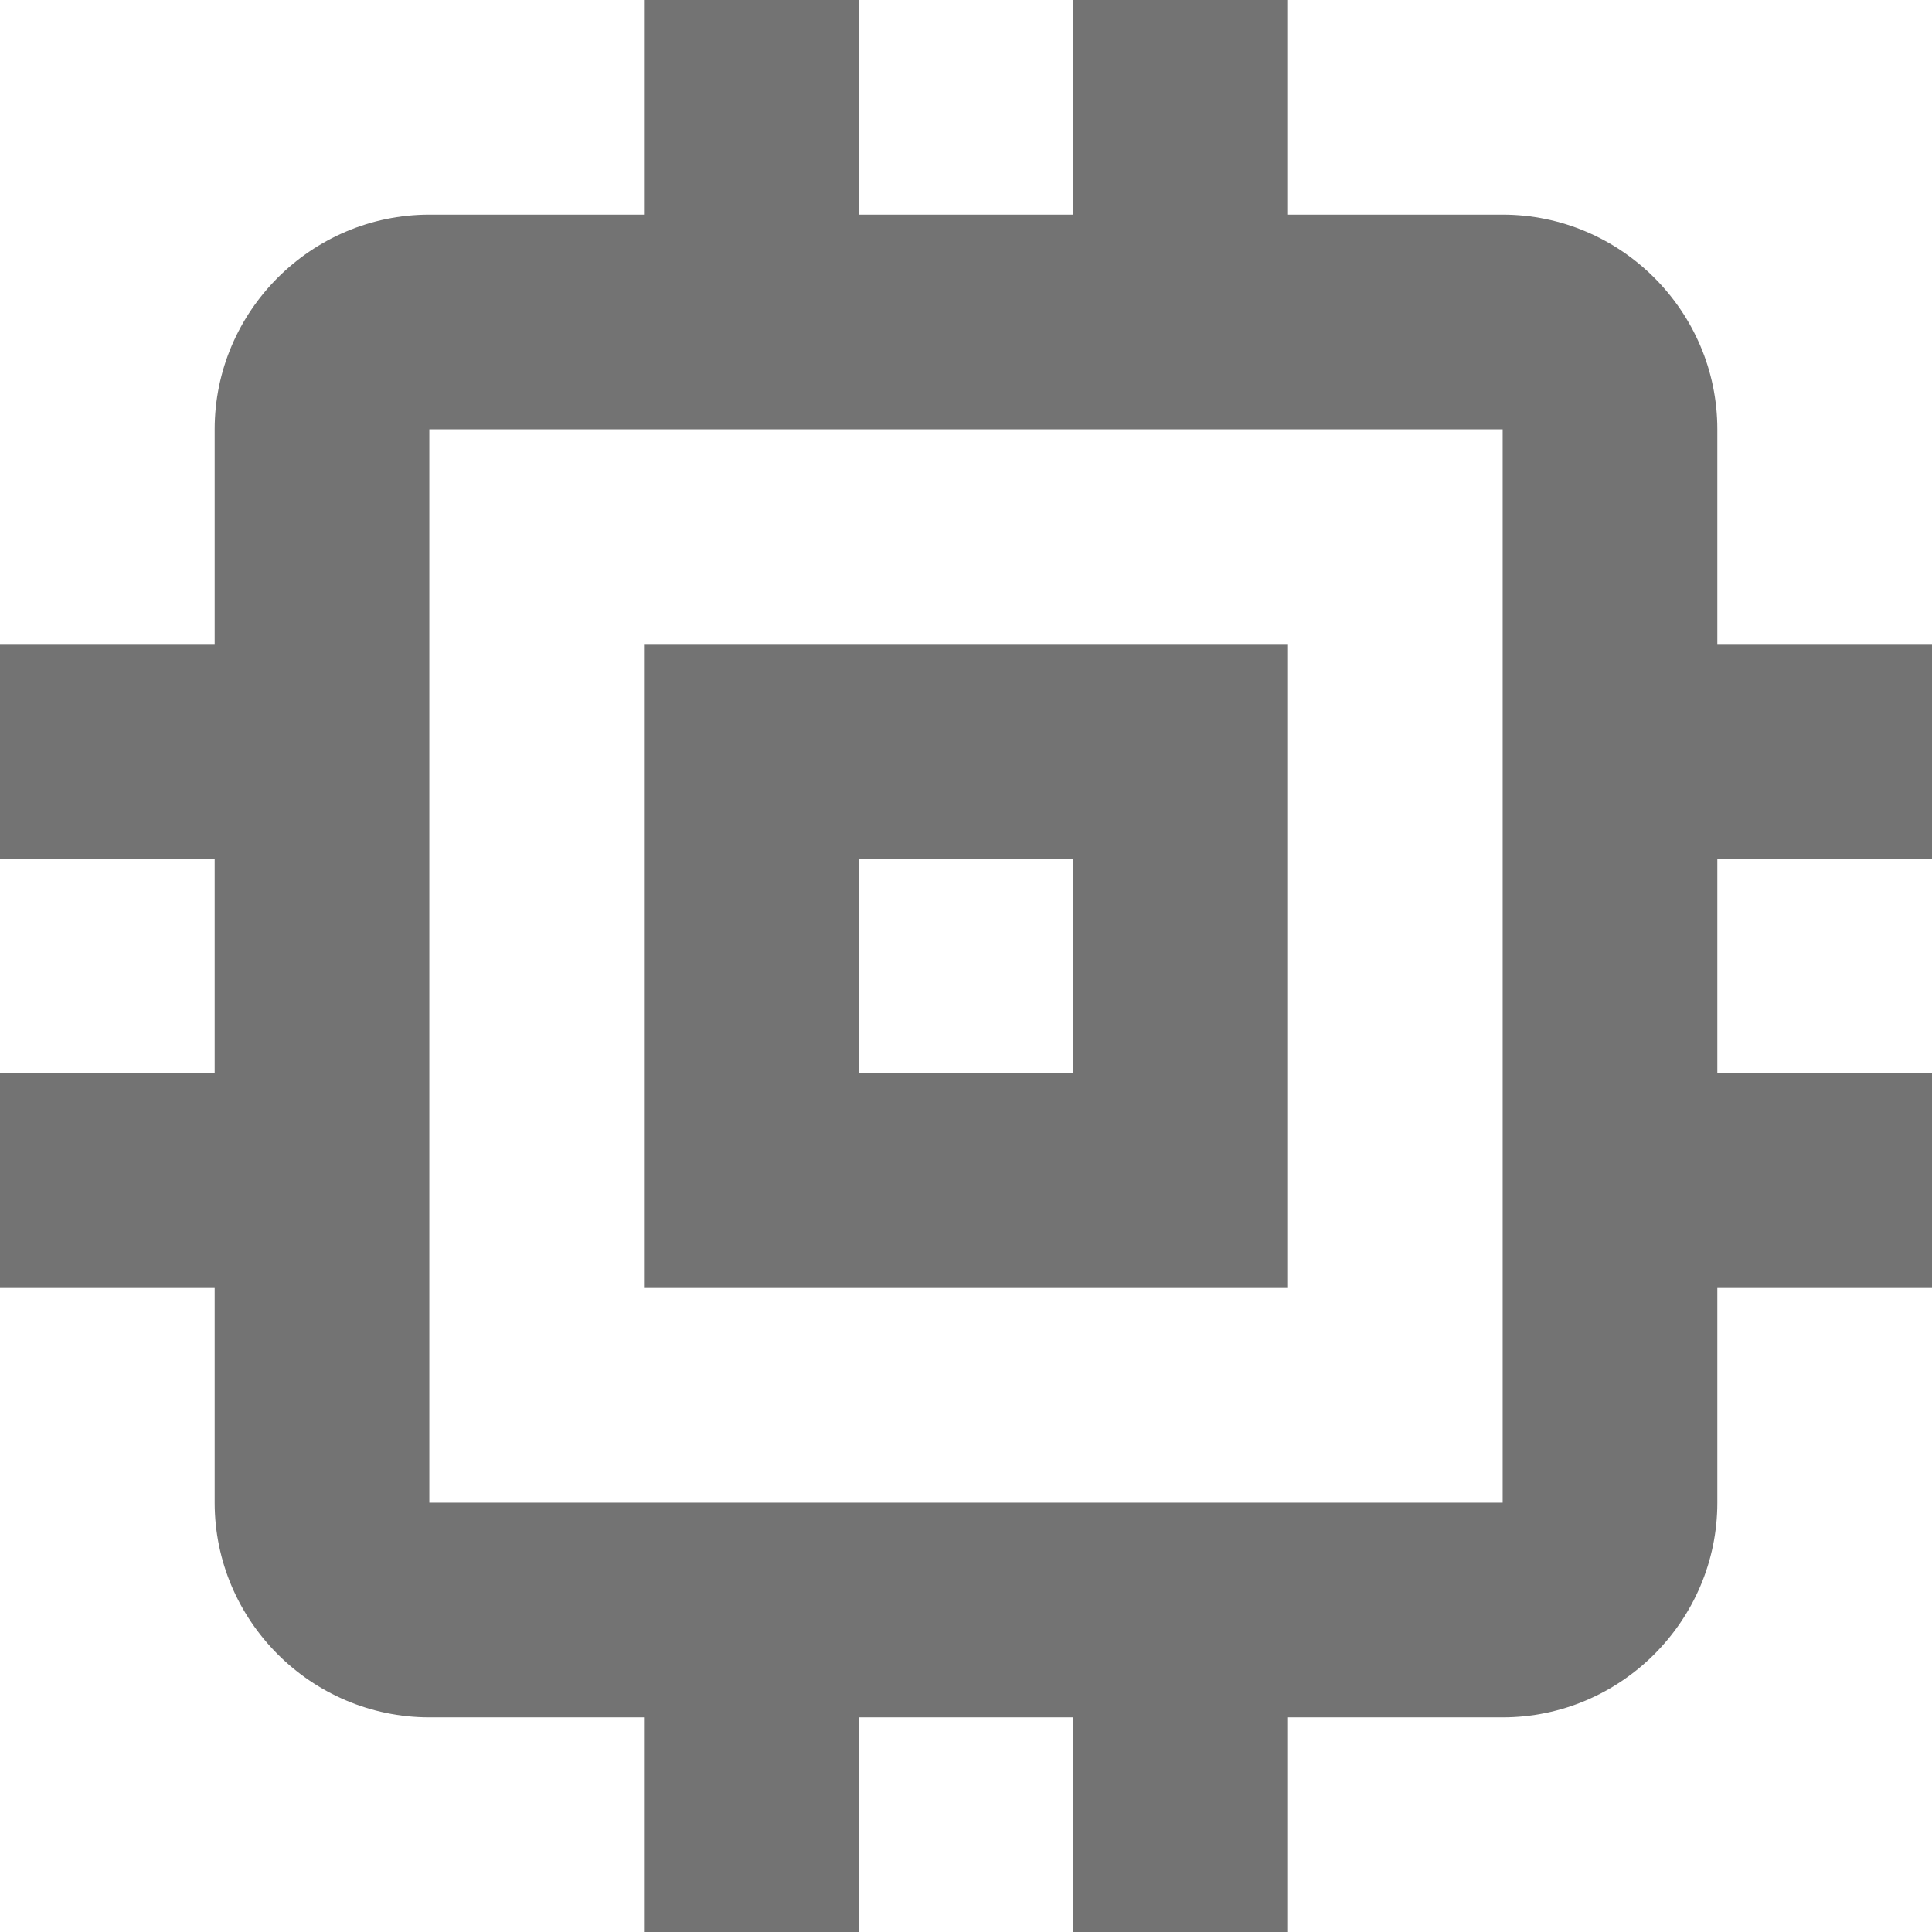
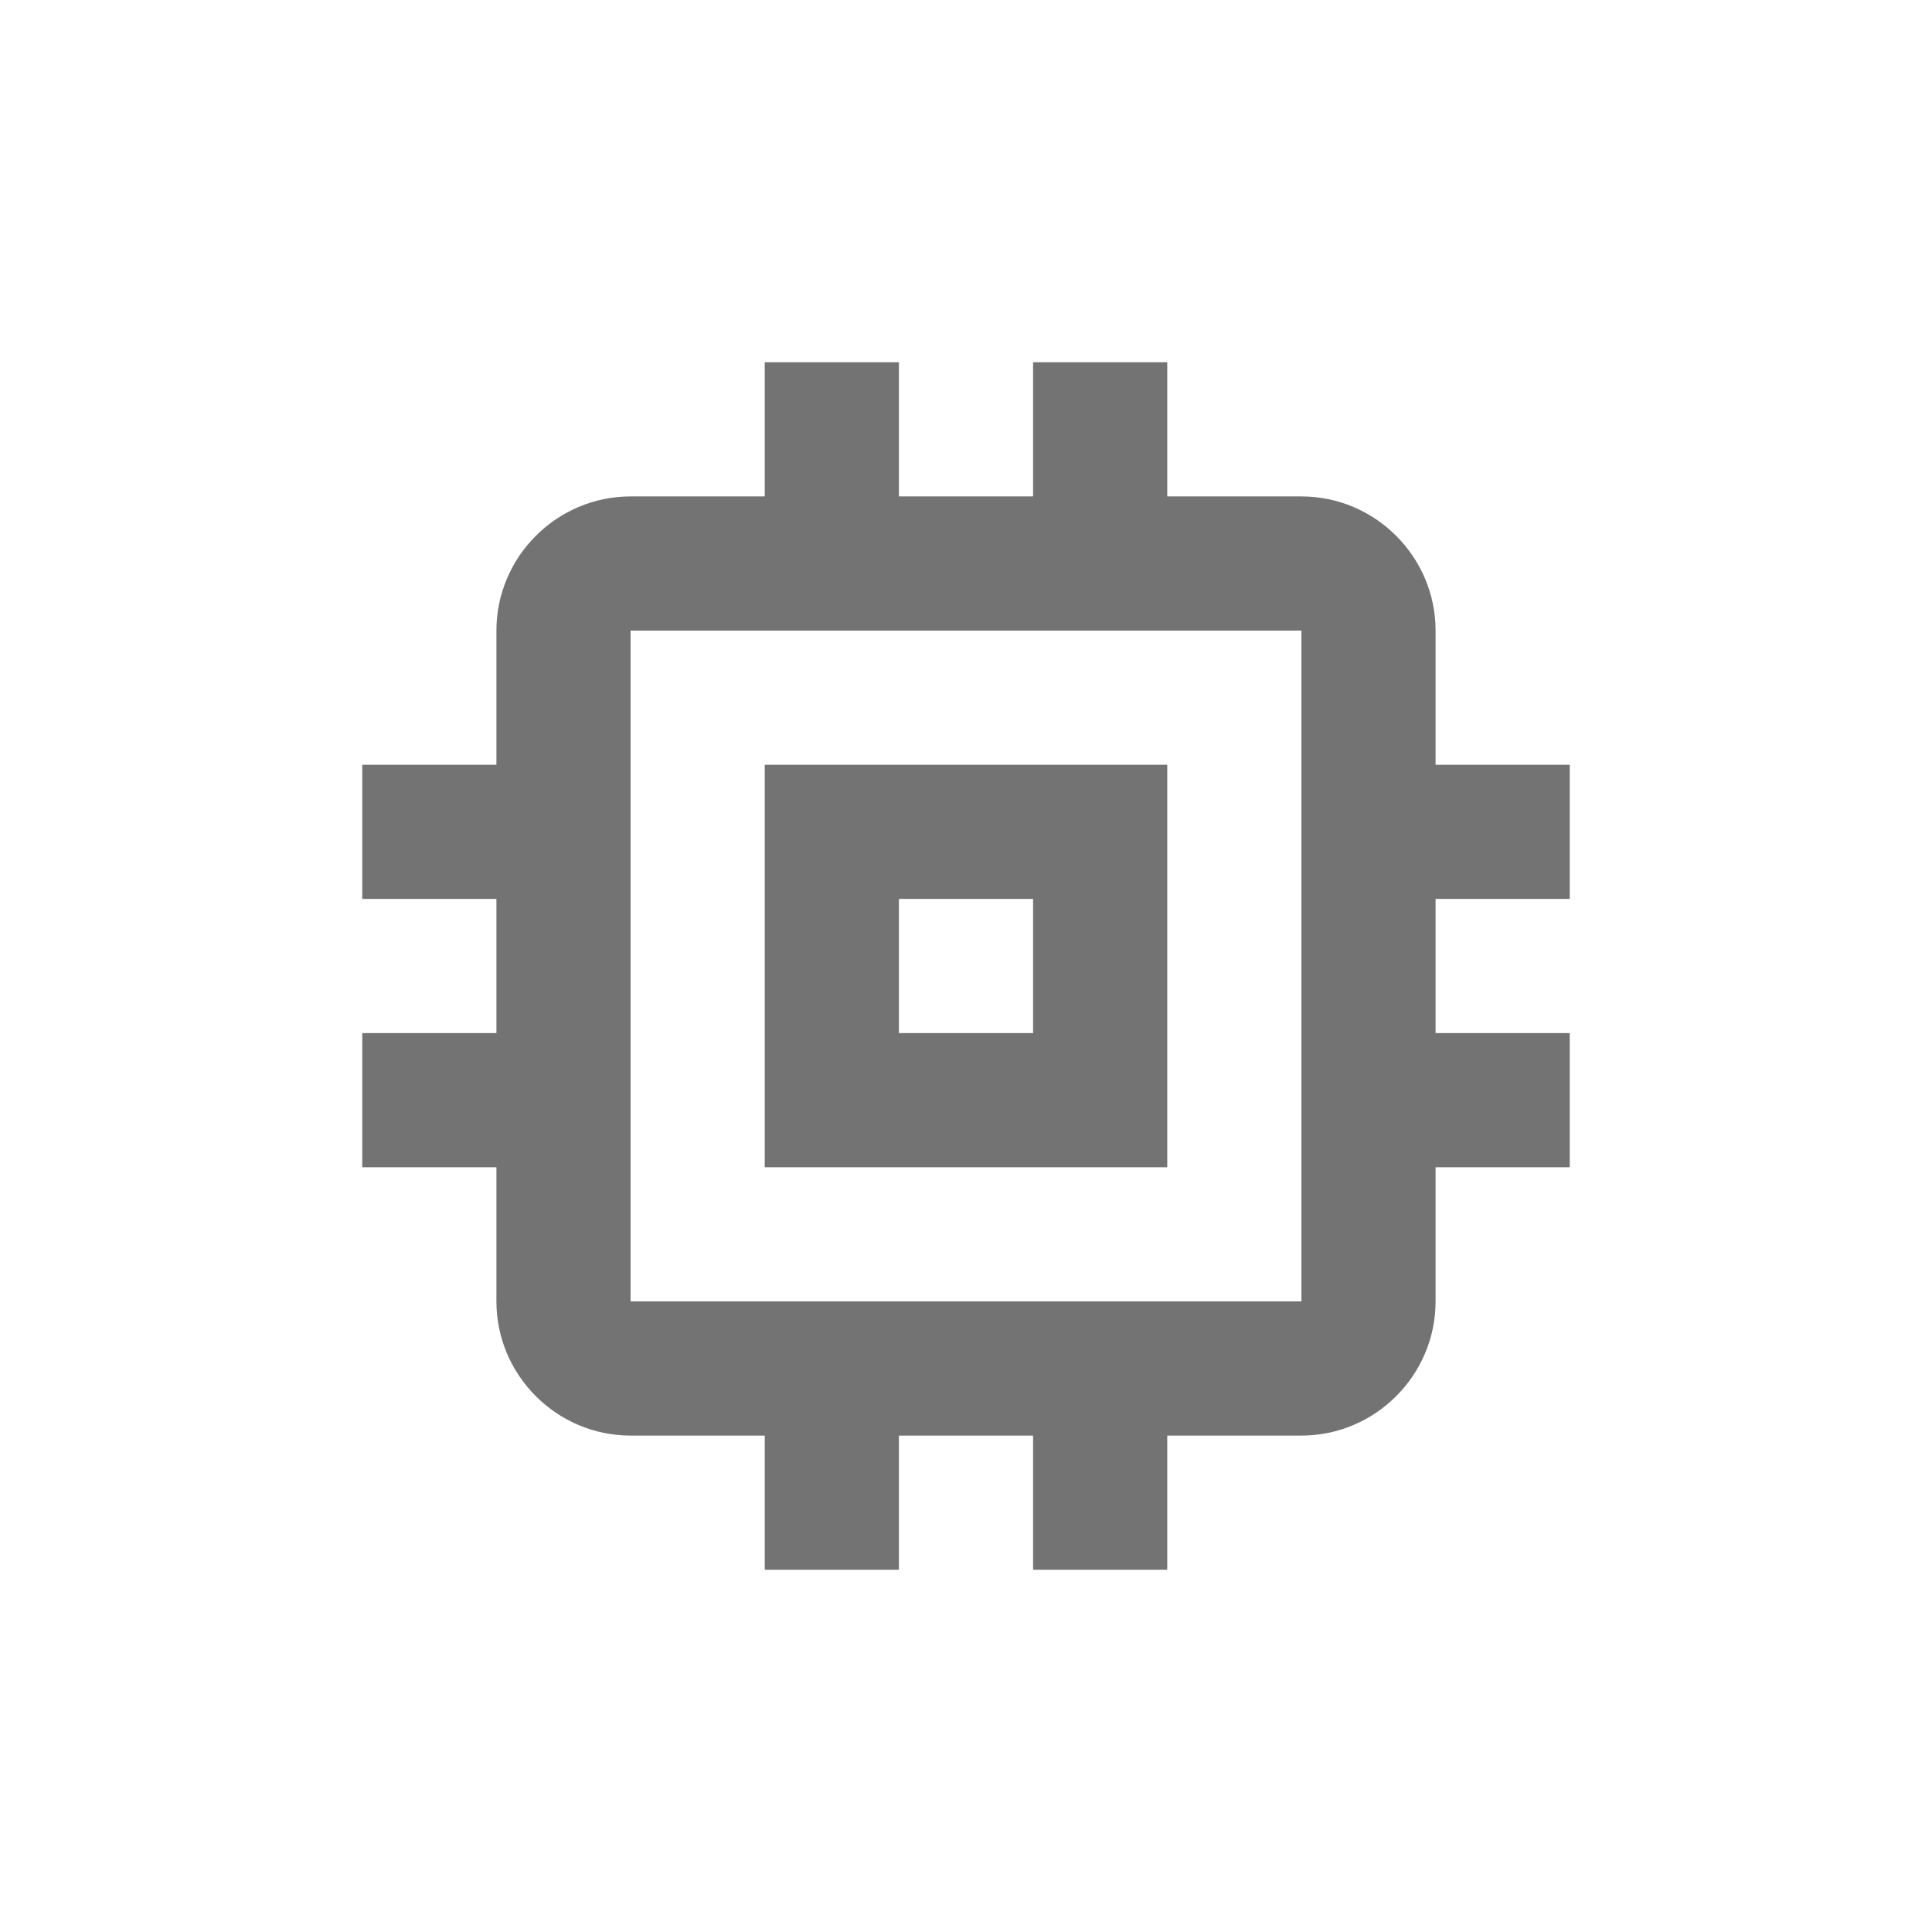
- <svg xmlns="http://www.w3.org/2000/svg" version="1.1" id="Capa_1" x="0px" y="0px" width="459px" height="459px" viewBox="0 0 459 459" style="enable-background:new 0 0 459 459;" xml:space="preserve">
+ <svg xmlns="http://www.w3.org/2000/svg" version="1.1" id="Capa_1" x="0px" y="0px" width="64" height="64" viewBox="0 0 64 64" xml:space="preserve">
  <defs id="defs1502" />
  <g id="g1467">
-     <g id="memory" style="fill:#737373;fill-opacity:1">
-       <path d="M306,153H153v153h153V153z M255,255h-51v-51h51V255z M459,204v-51h-51v-51c0-28.05-22.95-51-51-51h-51V0h-51v51h-51V0h-51    v51h-51c-28.05,0-51,22.95-51,51v51H0v51h51v51H0v51h51v51c0,28.05,22.95,51,51,51h51v51h51v-51h51v51h51v-51h51    c28.05,0,51-22.95,51-51v-51h51v-51h-51v-51H459z M357,357H102V102h255V357z" id="path1464" style="fill:#737373;fill-opacity:1" />
+     <g id="memory" style="fill:#737373;fill-opacity:1" transform="matrix(0.08714597,0,0,0.08714597,12,12)">
+       <path d="M 306,153 H 153 v 153 h 153 z m -51,102 h -51 v -51 h 51 z M 459,204 V 153 H 408 V 102 C 408,73.95 385.05,51 357,51 H 306 V 0 H 255 V 51 H 204 V 0 H 153 V 51 H 102 C 73.95,51 51,73.95 51,102 v 51 H 0 v 51 h 51 v 51 H 0 v 51 h 51 v 51 c 0,28.05 22.95,51 51,51 h 51 v 51 h 51 v -51 h 51 v 51 h 51 v -51 h 51 c 28.05,0 51,-22.95 51,-51 v -51 h 51 V 255 H 408 V 204 Z M 357,357 H 102 V 102 h 255 z" id="path1464" style="fill:#737373;fill-opacity:1" />
    </g>
  </g>
  <g id="g1469">
</g>
  <g id="g1471">
</g>
  <g id="g1473">
</g>
  <g id="g1475">
</g>
  <g id="g1477">
</g>
  <g id="g1479">
</g>
  <g id="g1481">
</g>
  <g id="g1483">
</g>
  <g id="g1485">
</g>
  <g id="g1487">
</g>
  <g id="g1489">
</g>
  <g id="g1491">
</g>
  <g id="g1493">
</g>
  <g id="g1495">
</g>
  <g id="g1497">
</g>
</svg>
